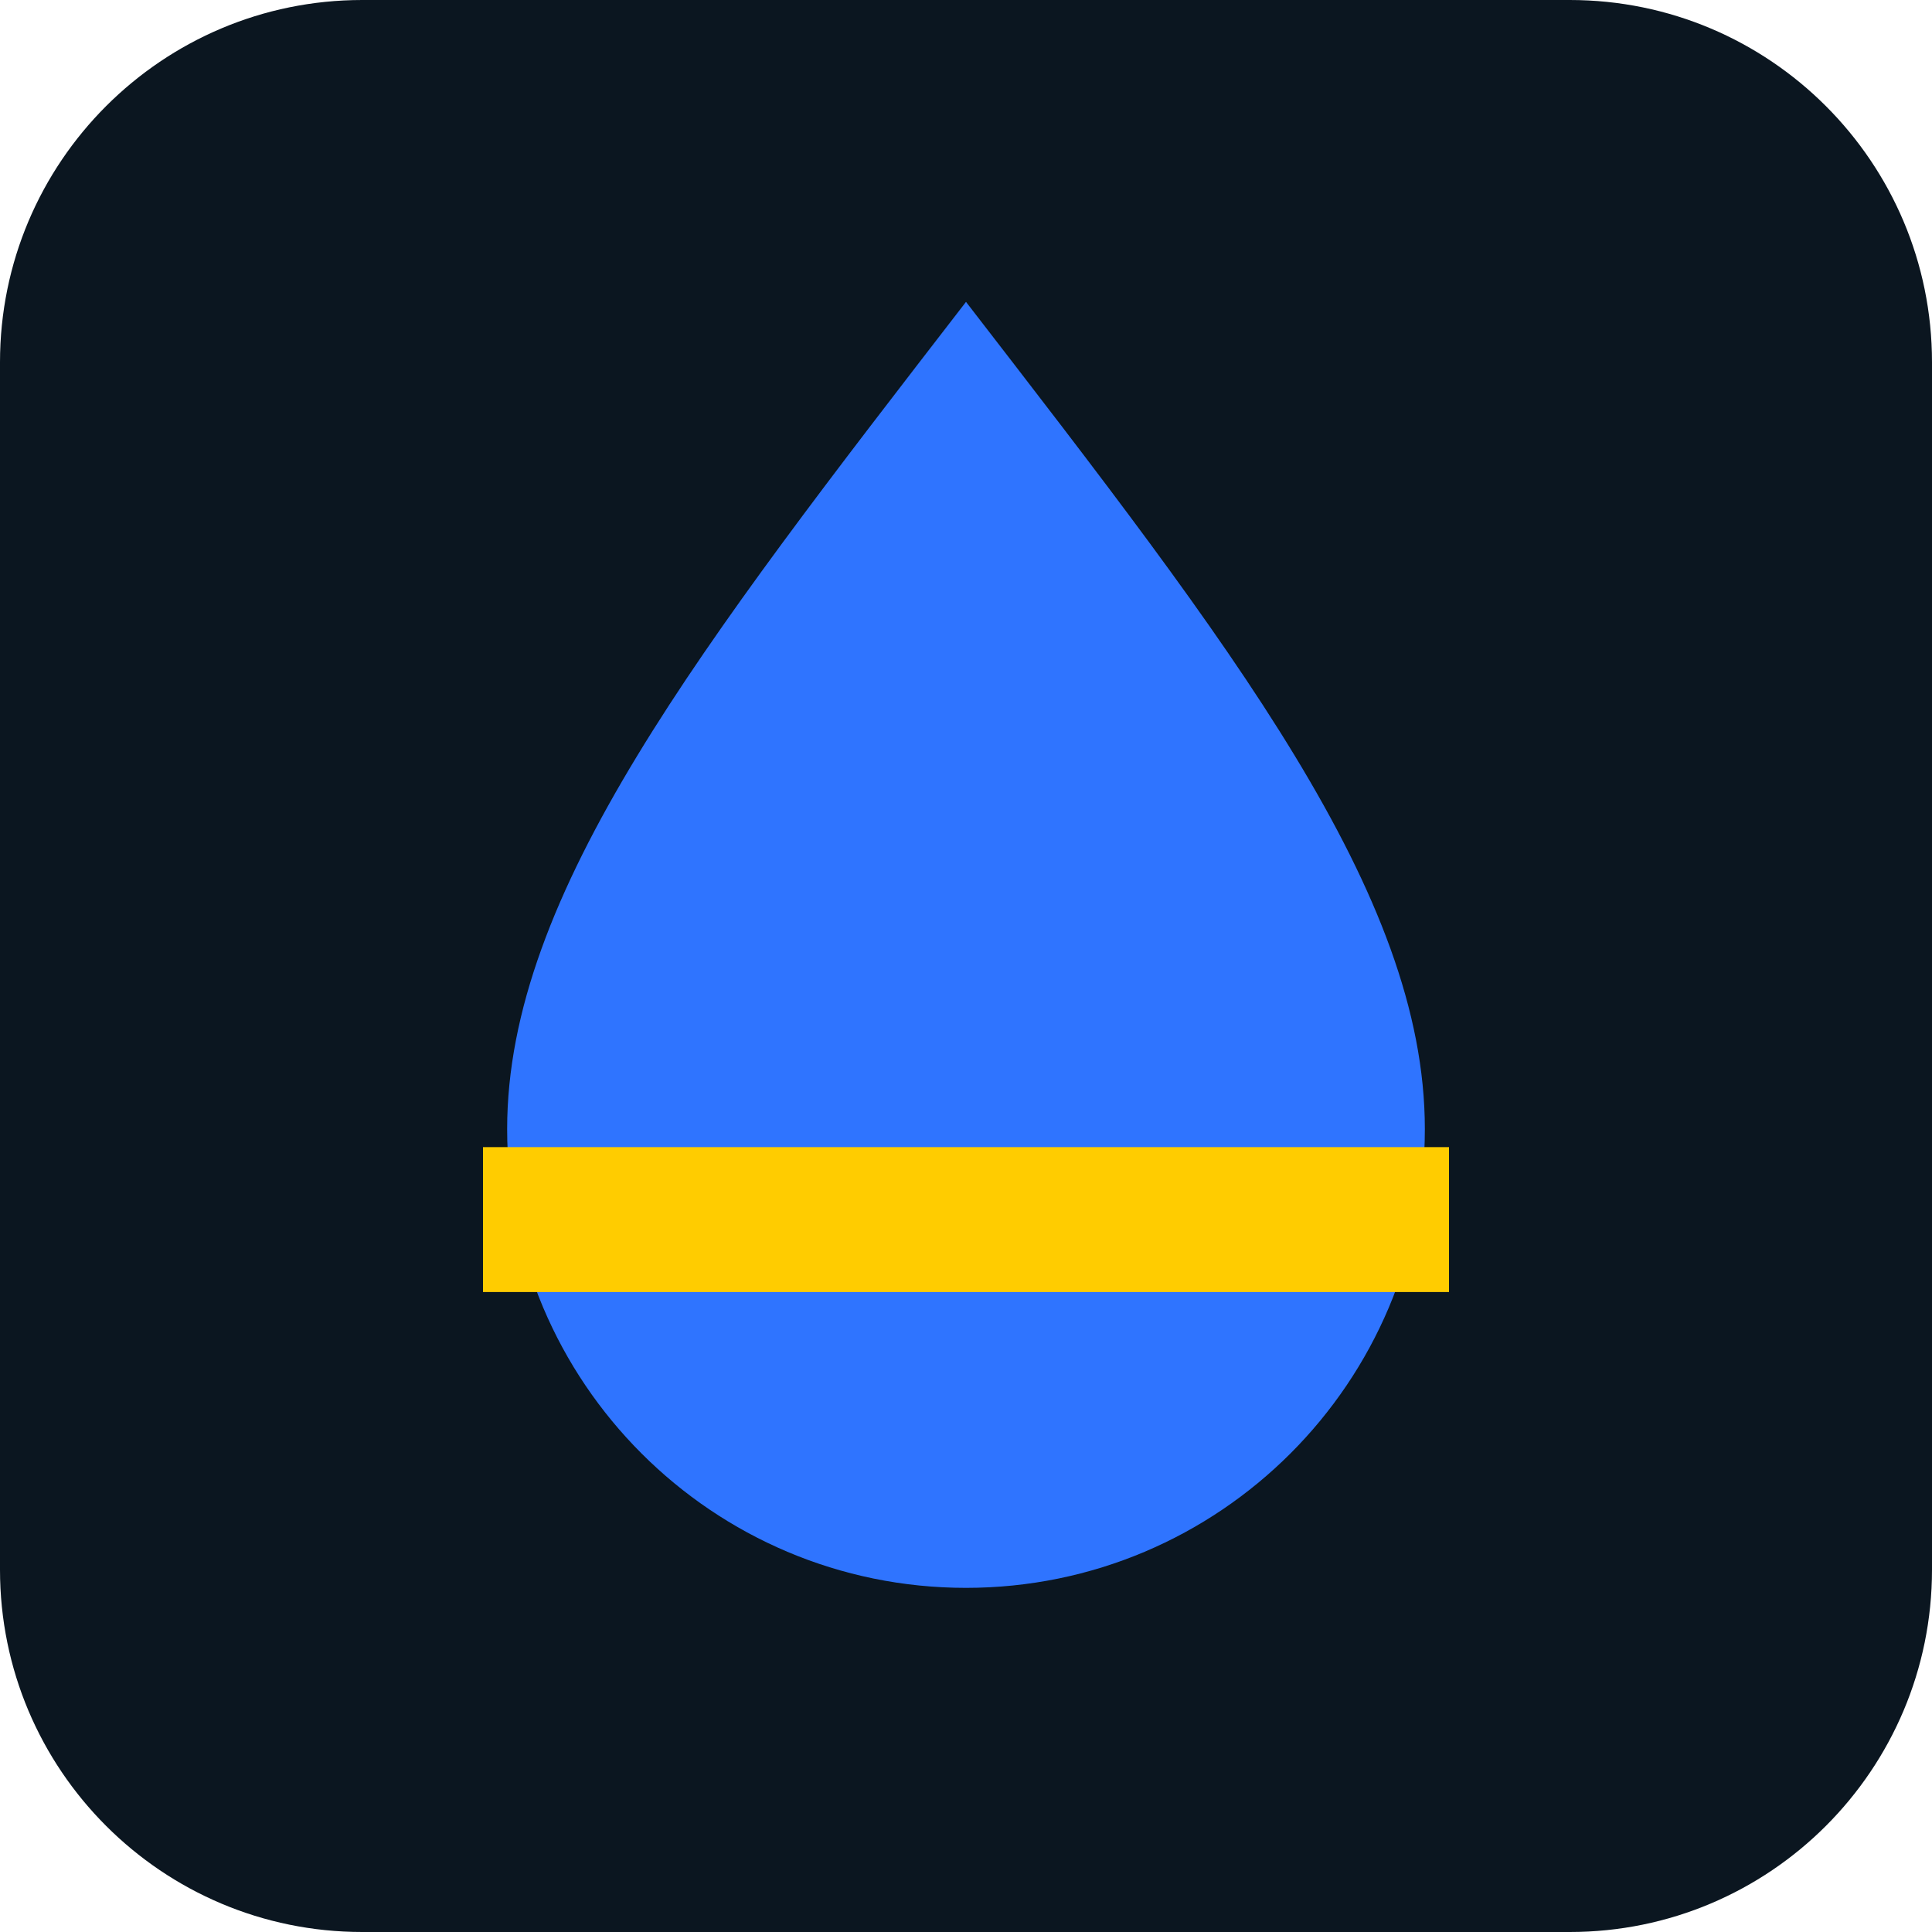
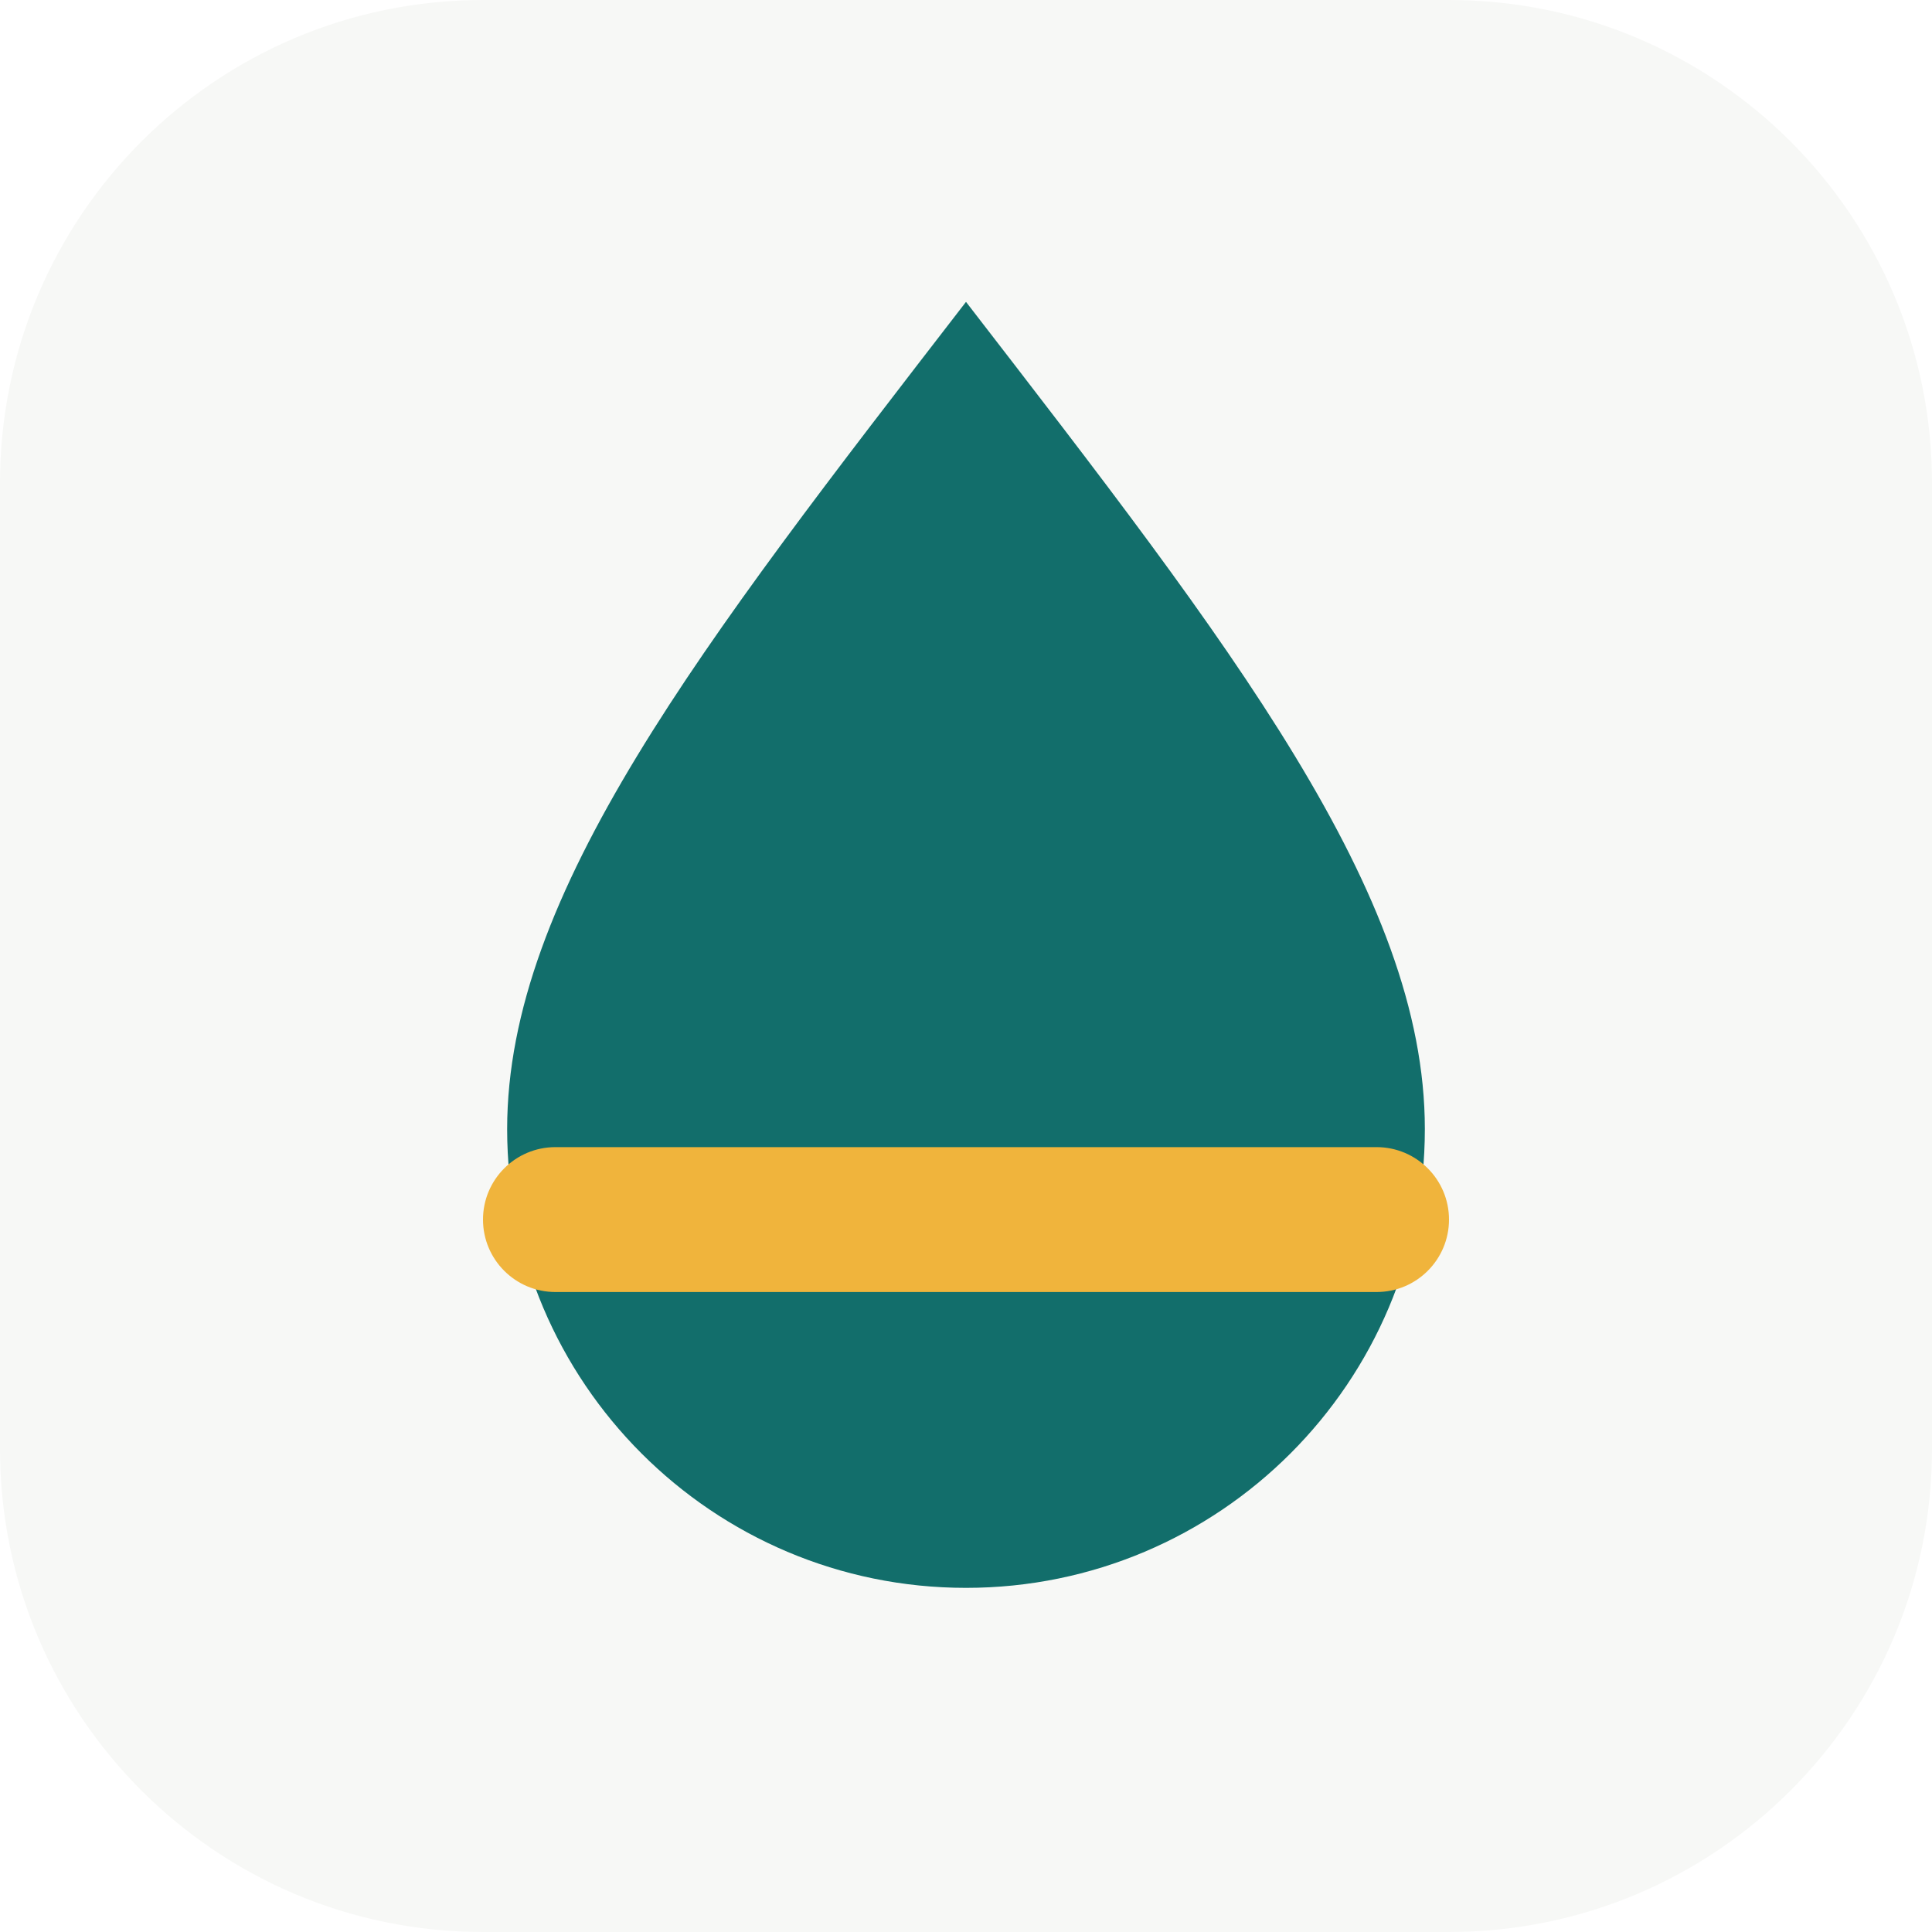
<svg xmlns="http://www.w3.org/2000/svg" viewBox="0 0 32 32">
-   <rect width="32" height="32" rx="6" fill="#0b1620" />
-   <path d="M16 5c4.4 5.7 7.6 9.8 7.6 13.7a7.6 7.6 0 0 1-15.2 0C8.4 14.8 11.6 10.7 16 5z" fill="#2f74ff" />
-   <rect x="8" y="19" width="16" height="2.4" fill="#ffcc00" />
+   <rect width="32" height="32" rx="8" fill="#f7f8f6" />
+   <path d="M16 5c4.4 5.7 7.6 9.8 7.6 13.7a7.6 7.6 0 0 1-15.2 0C8.4 14.8 11.6 10.7 16 5z" fill="#126e6b" />
+   <rect x="8" y="19" width="16" height="2.4" rx="1.2" fill="#f0b43c" />
</svg>
